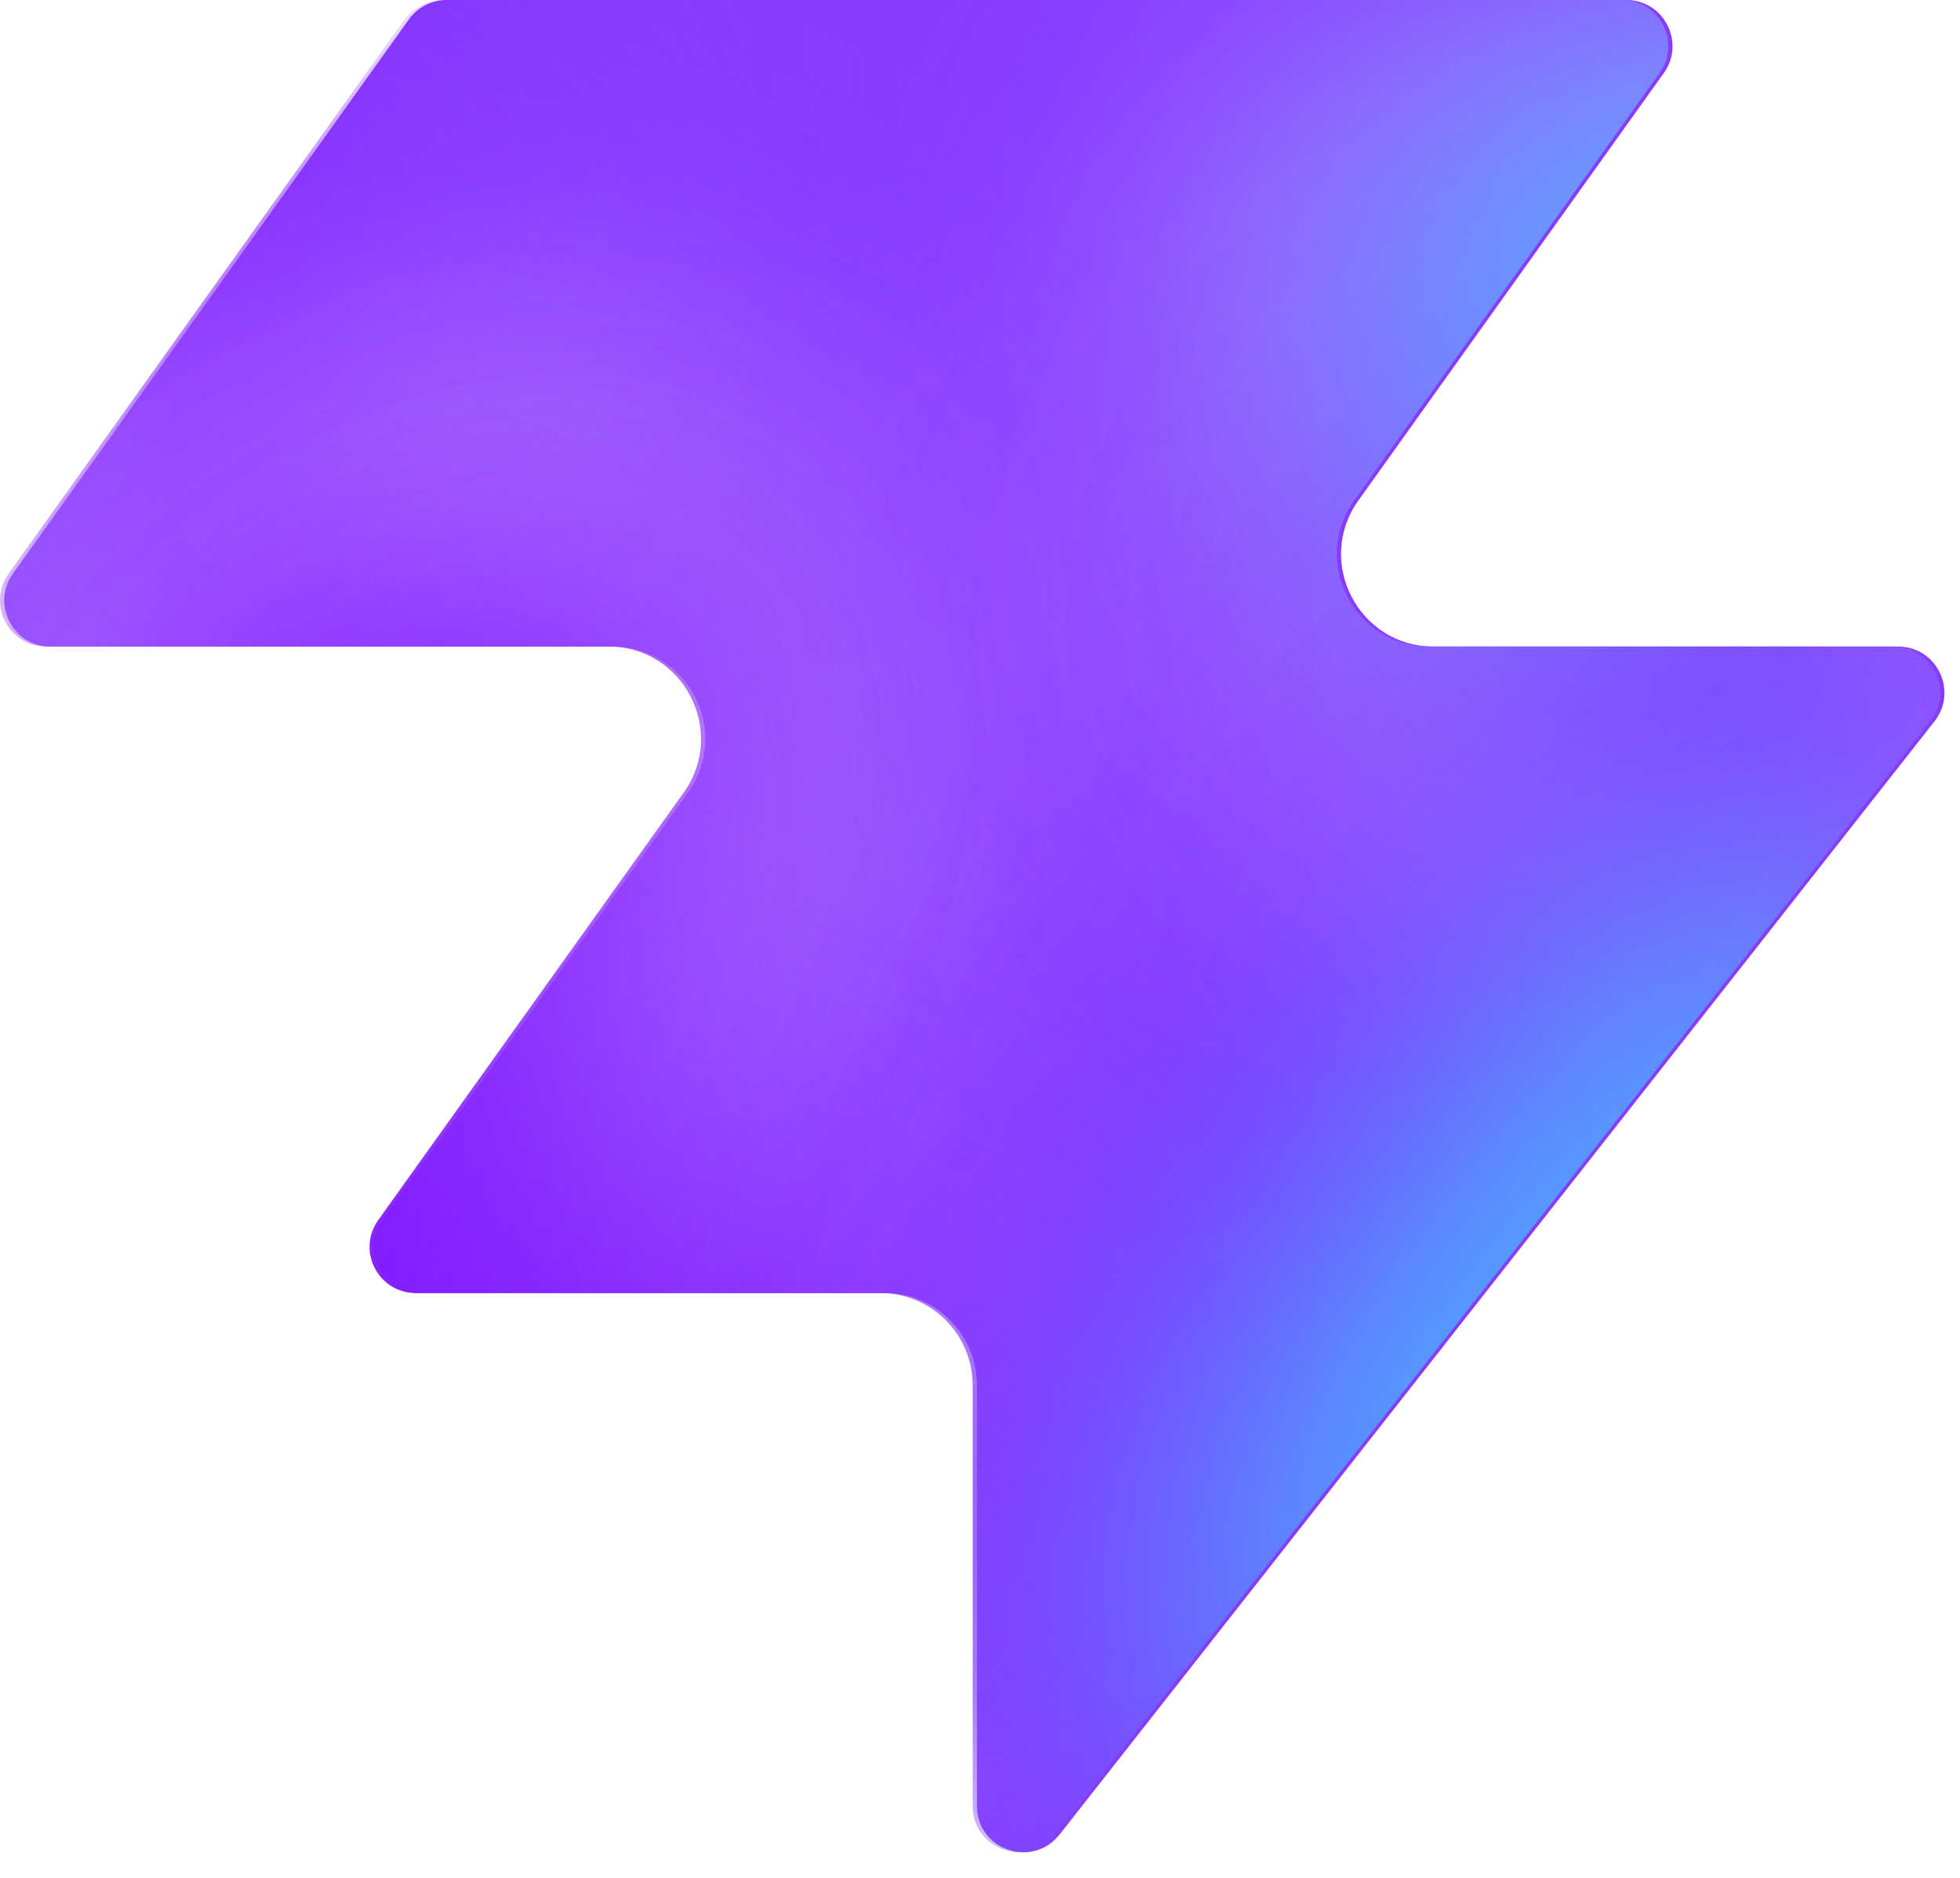
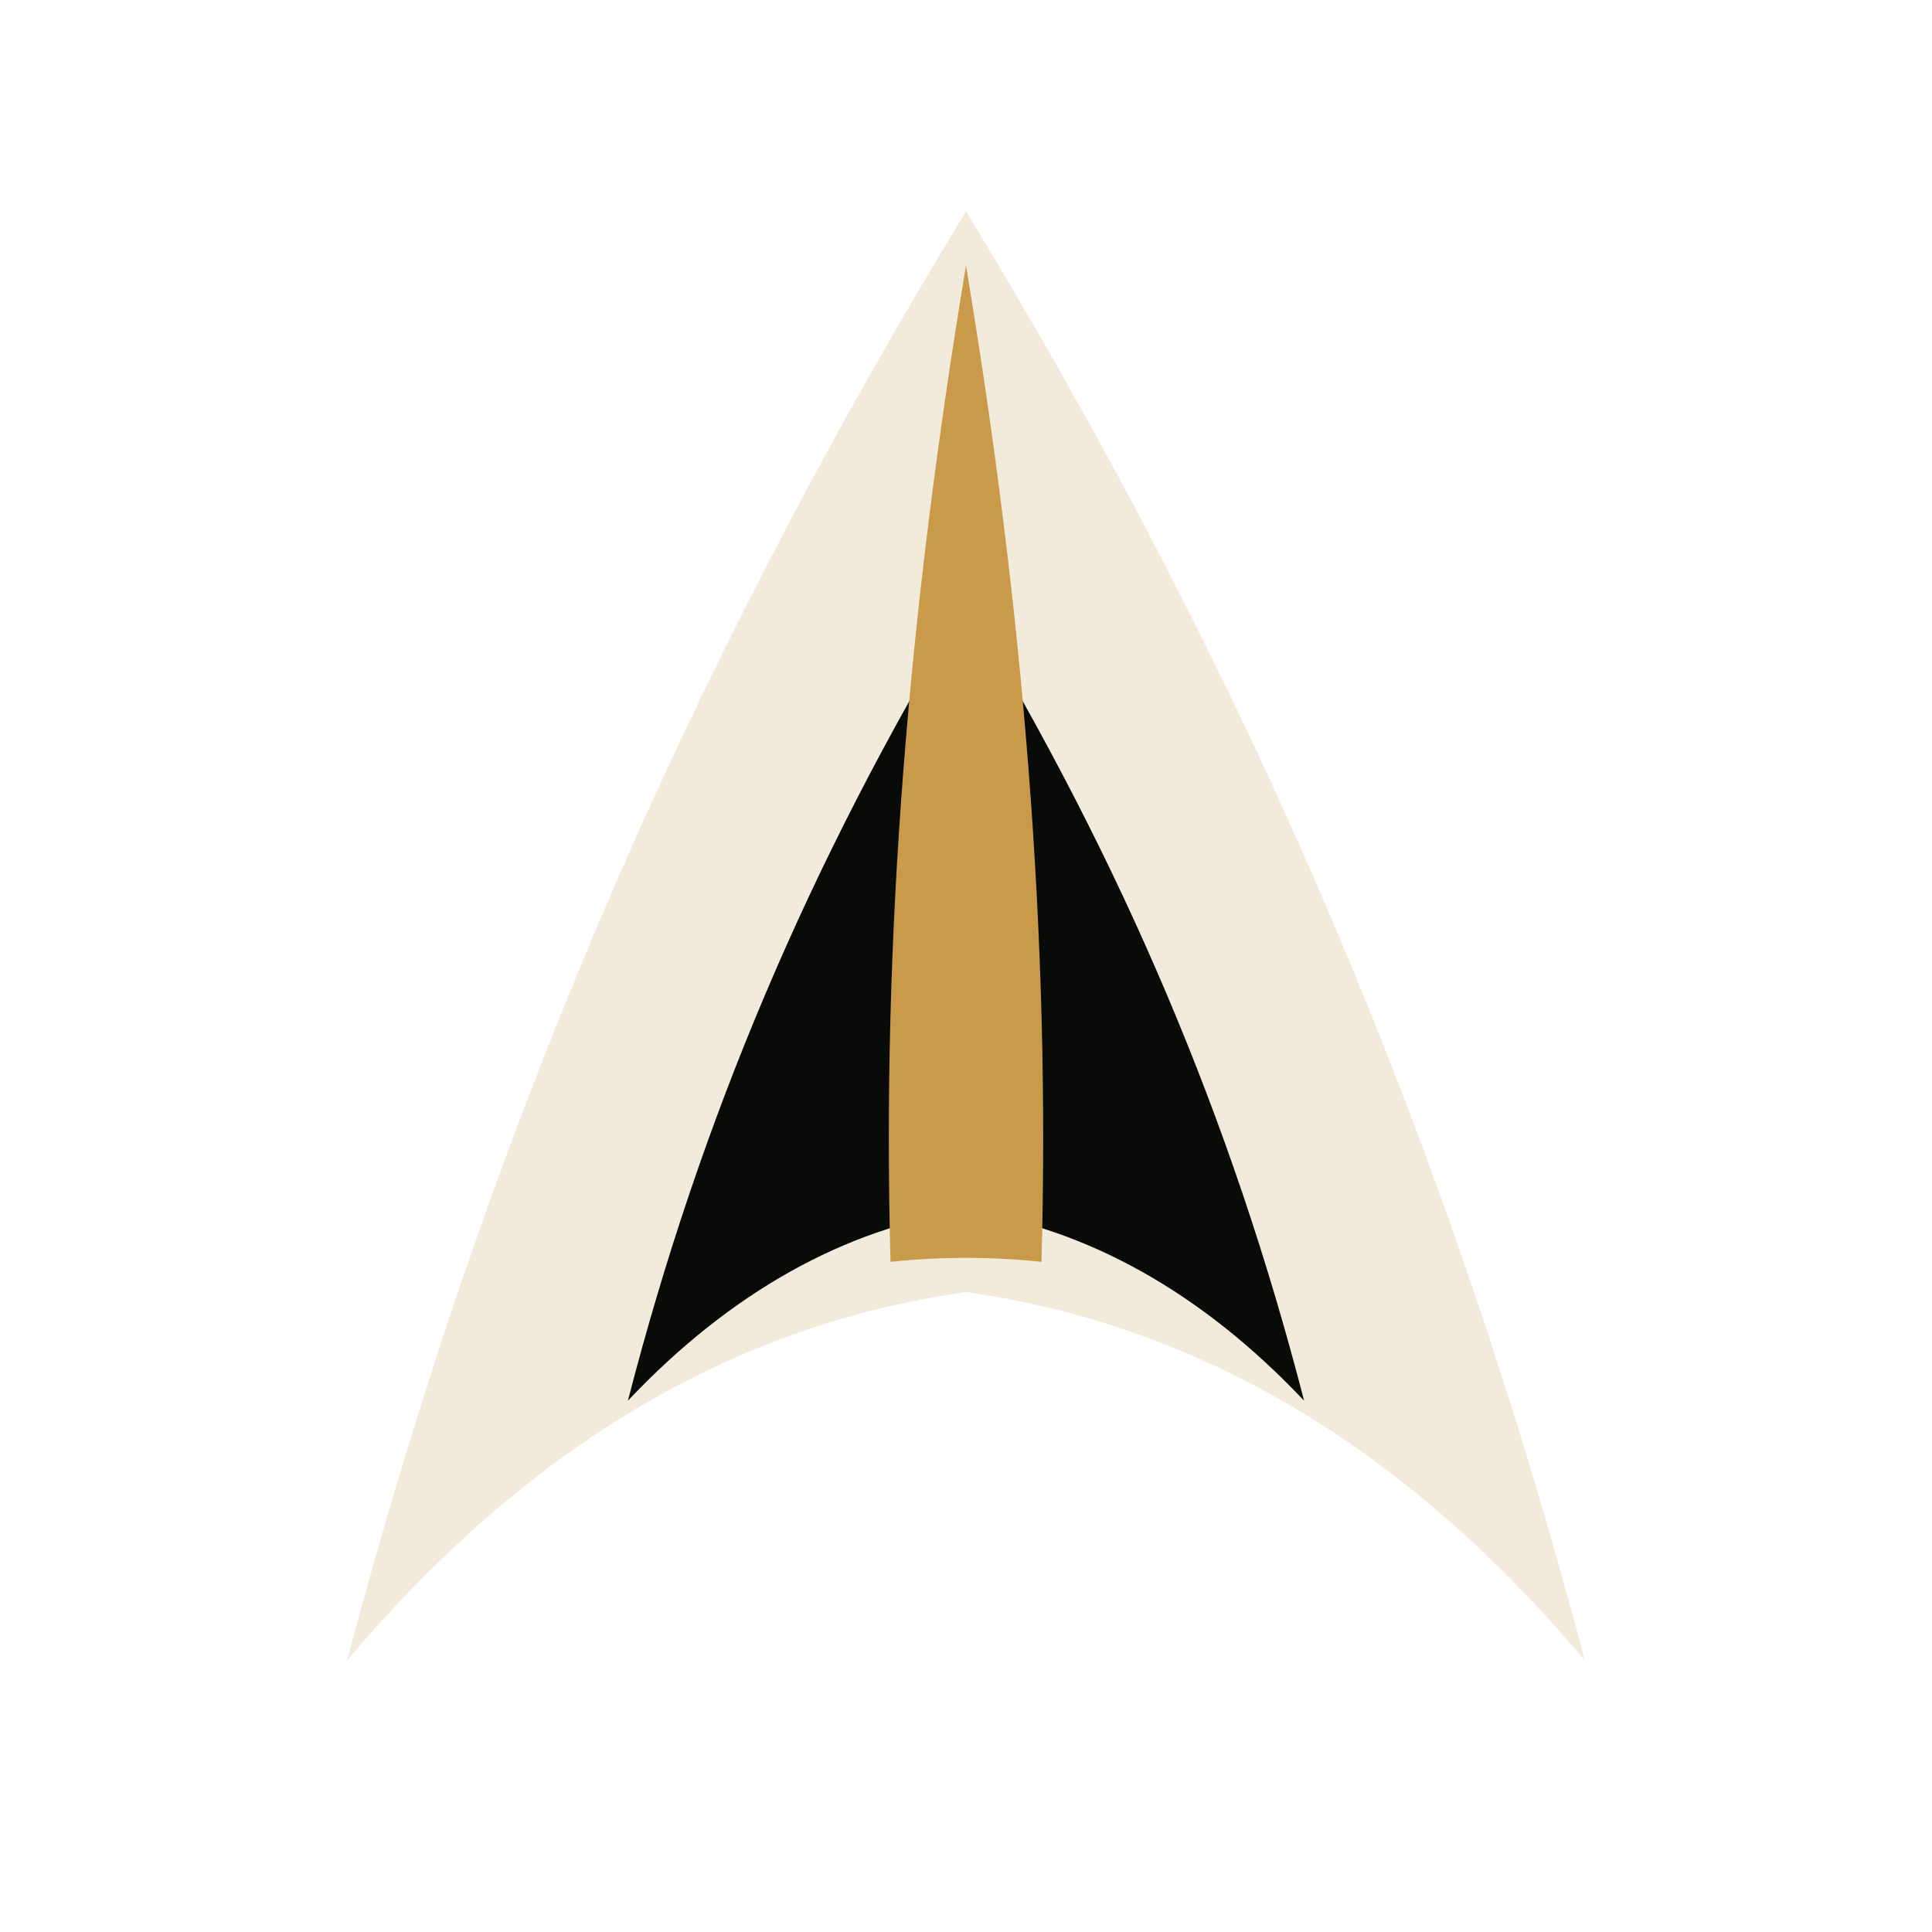
- <svg xmlns="http://www.w3.org/2000/svg" width="48" height="46" fill="none" viewBox="0 0 48 46">
-   <path fill="#863bff" d="M25.946 44.938c-.664.845-2.021.375-2.021-.698V33.937a2.26 2.26 0 0 0-2.262-2.262H10.287c-.92 0-1.456-1.04-.92-1.788l7.48-10.471c1.07-1.497 0-3.578-1.842-3.578H1.237c-.92 0-1.456-1.04-.92-1.788L10.013.474c.214-.297.556-.474.92-.474h28.894c.92 0 1.456 1.04.92 1.788l-7.48 10.471c-1.07 1.498 0 3.579 1.842 3.579h11.377c.943 0 1.473 1.088.89 1.83L25.947 44.94z" style="fill:#863bff;fill:color(display-p3 .525 .23 1);fill-opacity:1" />
-   <mask id="a" width="48" height="46" x="0" y="0" maskUnits="userSpaceOnUse" style="mask-type:alpha">
-     <path fill="#000" d="M25.842 44.938c-.664.844-2.021.375-2.021-.698V33.937a2.26 2.26 0 0 0-2.262-2.262H10.183c-.92 0-1.456-1.04-.92-1.788l7.48-10.471c1.07-1.498 0-3.579-1.842-3.579H1.133c-.92 0-1.456-1.04-.92-1.787L9.91.473c.214-.297.556-.474.92-.474h28.894c.92 0 1.456 1.04.92 1.788l-7.48 10.471c-1.07 1.498 0 3.578 1.842 3.578h11.377c.943 0 1.473 1.088.89 1.832L25.843 44.94z" style="fill:#000;fill-opacity:1" />
-   </mask>
-   <g mask="url(#a)">
-     <g filter="url(#b)">
-       <ellipse cx="5.508" cy="14.704" fill="#ede6ff" rx="5.508" ry="14.704" style="fill:#ede6ff;fill:color(display-p3 .927 .903 1);fill-opacity:1" transform="matrix(.00324 1 1 -.00324 -4.47 31.516)" />
-     </g>
-     <g filter="url(#c)">
-       <ellipse cx="10.399" cy="29.851" fill="#ede6ff" rx="10.399" ry="29.851" style="fill:#ede6ff;fill:color(display-p3 .927 .903 1);fill-opacity:1" transform="matrix(.00324 1 1 -.00324 -39.328 7.883)" />
-     </g>
-     <g filter="url(#d)">
-       <ellipse cx="5.508" cy="30.487" fill="#7e14ff" rx="5.508" ry="30.487" style="fill:#7e14ff;fill:color(display-p3 .492 .077 1);fill-opacity:1" transform="rotate(89.814 -25.913 -14.639)scale(1 -1)" />
-     </g>
-     <g filter="url(#e)">
-       <ellipse cx="5.508" cy="30.599" fill="#7e14ff" rx="5.508" ry="30.599" style="fill:#7e14ff;fill:color(display-p3 .492 .077 1);fill-opacity:1" transform="rotate(89.814 -32.644 -3.334)scale(1 -1)" />
-     </g>
-     <g filter="url(#f)">
-       <ellipse cx="5.508" cy="30.599" fill="#7e14ff" rx="5.508" ry="30.599" style="fill:#7e14ff;fill:color(display-p3 .492 .077 1);fill-opacity:1" transform="matrix(.00324 1 1 -.00324 -34.34 30.47)" />
-     </g>
-     <g filter="url(#g)">
-       <ellipse cx="14.072" cy="22.078" fill="#ede6ff" rx="14.072" ry="22.078" style="fill:#ede6ff;fill:color(display-p3 .927 .903 1);fill-opacity:1" transform="rotate(93.35 24.506 48.493)scale(-1 1)" />
-     </g>
-     <g filter="url(#h)">
-       <ellipse cx="3.47" cy="21.501" fill="#7e14ff" rx="3.47" ry="21.501" style="fill:#7e14ff;fill:color(display-p3 .492 .077 1);fill-opacity:1" transform="rotate(89.009 28.708 47.59)scale(-1 1)" />
-     </g>
-     <g filter="url(#i)">
-       <ellipse cx="3.47" cy="21.501" fill="#7e14ff" rx="3.47" ry="21.501" style="fill:#7e14ff;fill:color(display-p3 .492 .077 1);fill-opacity:1" transform="rotate(89.009 28.708 47.59)scale(-1 1)" />
-     </g>
-     <g filter="url(#j)">
-       <ellipse cx=".387" cy="8.972" fill="#7e14ff" rx="4.407" ry="29.108" style="fill:#7e14ff;fill:color(display-p3 .492 .077 1);fill-opacity:1" transform="rotate(39.51 .387 8.972)" />
-     </g>
-     <g filter="url(#k)">
-       <ellipse cx="47.523" cy="-6.092" fill="#7e14ff" rx="4.407" ry="29.108" style="fill:#7e14ff;fill:color(display-p3 .492 .077 1);fill-opacity:1" transform="rotate(37.892 47.523 -6.092)" />
-     </g>
-     <g filter="url(#l)">
-       <ellipse cx="41.412" cy="6.333" fill="#47bfff" rx="5.971" ry="9.665" style="fill:#47bfff;fill:color(display-p3 .28 .748 1);fill-opacity:1" transform="rotate(37.892 41.412 6.333)" />
-     </g>
-     <g filter="url(#m)">
-       <ellipse cx="-1.879" cy="38.332" fill="#7e14ff" rx="4.407" ry="29.108" style="fill:#7e14ff;fill:color(display-p3 .492 .077 1);fill-opacity:1" transform="rotate(37.892 -1.88 38.332)" />
-     </g>
-     <g filter="url(#n)">
-       <ellipse cx="-1.879" cy="38.332" fill="#7e14ff" rx="4.407" ry="29.108" style="fill:#7e14ff;fill:color(display-p3 .492 .077 1);fill-opacity:1" transform="rotate(37.892 -1.88 38.332)" />
-     </g>
-     <g filter="url(#o)">
-       <ellipse cx="35.651" cy="29.907" fill="#7e14ff" rx="4.407" ry="29.108" style="fill:#7e14ff;fill:color(display-p3 .492 .077 1);fill-opacity:1" transform="rotate(37.892 35.651 29.907)" />
-     </g>
-     <g filter="url(#p)">
-       <ellipse cx="38.418" cy="32.4" fill="#47bfff" rx="5.971" ry="15.297" style="fill:#47bfff;fill:color(display-p3 .28 .748 1);fill-opacity:1" transform="rotate(37.892 38.418 32.4)" />
-     </g>
-   </g>
-   <defs>
-     <filter id="b" width="60.045" height="41.654" x="-19.77" y="16.149" color-interpolation-filters="sRGB" filterUnits="userSpaceOnUse">
-       <feFlood flood-opacity="0" result="BackgroundImageFix" />
-       <feBlend in="SourceGraphic" in2="BackgroundImageFix" result="shape" />
-       <feGaussianBlur result="effect1_foregroundBlur_2002_17158" stdDeviation="7.659" />
-     </filter>
-     <filter id="c" width="90.34" height="51.437" x="-54.613" y="-7.533" color-interpolation-filters="sRGB" filterUnits="userSpaceOnUse">
-       <feFlood flood-opacity="0" result="BackgroundImageFix" />
-       <feBlend in="SourceGraphic" in2="BackgroundImageFix" result="shape" />
-       <feGaussianBlur result="effect1_foregroundBlur_2002_17158" stdDeviation="7.659" />
-     </filter>
-     <filter id="d" width="79.355" height="29.4" x="-49.64" y="2.03" color-interpolation-filters="sRGB" filterUnits="userSpaceOnUse">
-       <feFlood flood-opacity="0" result="BackgroundImageFix" />
-       <feBlend in="SourceGraphic" in2="BackgroundImageFix" result="shape" />
-       <feGaussianBlur result="effect1_foregroundBlur_2002_17158" stdDeviation="4.596" />
-     </filter>
-     <filter id="e" width="79.579" height="29.4" x="-45.045" y="20.029" color-interpolation-filters="sRGB" filterUnits="userSpaceOnUse">
-       <feFlood flood-opacity="0" result="BackgroundImageFix" />
-       <feBlend in="SourceGraphic" in2="BackgroundImageFix" result="shape" />
-       <feGaussianBlur result="effect1_foregroundBlur_2002_17158" stdDeviation="4.596" />
-     </filter>
-     <filter id="f" width="79.579" height="29.4" x="-43.513" y="21.178" color-interpolation-filters="sRGB" filterUnits="userSpaceOnUse">
-       <feFlood flood-opacity="0" result="BackgroundImageFix" />
-       <feBlend in="SourceGraphic" in2="BackgroundImageFix" result="shape" />
-       <feGaussianBlur result="effect1_foregroundBlur_2002_17158" stdDeviation="4.596" />
-     </filter>
-     <filter id="g" width="74.749" height="58.852" x="15.756" y="-17.901" color-interpolation-filters="sRGB" filterUnits="userSpaceOnUse">
-       <feFlood flood-opacity="0" result="BackgroundImageFix" />
-       <feBlend in="SourceGraphic" in2="BackgroundImageFix" result="shape" />
-       <feGaussianBlur result="effect1_foregroundBlur_2002_17158" stdDeviation="7.659" />
-     </filter>
-     <filter id="h" width="61.377" height="25.362" x="23.548" y="2.284" color-interpolation-filters="sRGB" filterUnits="userSpaceOnUse">
-       <feFlood flood-opacity="0" result="BackgroundImageFix" />
-       <feBlend in="SourceGraphic" in2="BackgroundImageFix" result="shape" />
-       <feGaussianBlur result="effect1_foregroundBlur_2002_17158" stdDeviation="4.596" />
-     </filter>
-     <filter id="i" width="61.377" height="25.362" x="23.548" y="2.284" color-interpolation-filters="sRGB" filterUnits="userSpaceOnUse">
-       <feFlood flood-opacity="0" result="BackgroundImageFix" />
-       <feBlend in="SourceGraphic" in2="BackgroundImageFix" result="shape" />
-       <feGaussianBlur result="effect1_foregroundBlur_2002_17158" stdDeviation="4.596" />
-     </filter>
-     <filter id="j" width="56.045" height="63.649" x="-27.636" y="-22.853" color-interpolation-filters="sRGB" filterUnits="userSpaceOnUse">
-       <feFlood flood-opacity="0" result="BackgroundImageFix" />
-       <feBlend in="SourceGraphic" in2="BackgroundImageFix" result="shape" />
-       <feGaussianBlur result="effect1_foregroundBlur_2002_17158" stdDeviation="4.596" />
-     </filter>
-     <filter id="k" width="54.814" height="64.646" x="20.116" y="-38.415" color-interpolation-filters="sRGB" filterUnits="userSpaceOnUse">
-       <feFlood flood-opacity="0" result="BackgroundImageFix" />
-       <feBlend in="SourceGraphic" in2="BackgroundImageFix" result="shape" />
-       <feGaussianBlur result="effect1_foregroundBlur_2002_17158" stdDeviation="4.596" />
-     </filter>
-     <filter id="l" width="33.541" height="35.313" x="24.641" y="-11.323" color-interpolation-filters="sRGB" filterUnits="userSpaceOnUse">
-       <feFlood flood-opacity="0" result="BackgroundImageFix" />
-       <feBlend in="SourceGraphic" in2="BackgroundImageFix" result="shape" />
-       <feGaussianBlur result="effect1_foregroundBlur_2002_17158" stdDeviation="4.596" />
-     </filter>
-     <filter id="m" width="54.814" height="64.646" x="-29.286" y="6.009" color-interpolation-filters="sRGB" filterUnits="userSpaceOnUse">
-       <feFlood flood-opacity="0" result="BackgroundImageFix" />
-       <feBlend in="SourceGraphic" in2="BackgroundImageFix" result="shape" />
-       <feGaussianBlur result="effect1_foregroundBlur_2002_17158" stdDeviation="4.596" />
-     </filter>
-     <filter id="n" width="54.814" height="64.646" x="-29.286" y="6.009" color-interpolation-filters="sRGB" filterUnits="userSpaceOnUse">
-       <feFlood flood-opacity="0" result="BackgroundImageFix" />
-       <feBlend in="SourceGraphic" in2="BackgroundImageFix" result="shape" />
-       <feGaussianBlur result="effect1_foregroundBlur_2002_17158" stdDeviation="4.596" />
-     </filter>
-     <filter id="o" width="54.814" height="64.646" x="8.244" y="-2.416" color-interpolation-filters="sRGB" filterUnits="userSpaceOnUse">
-       <feFlood flood-opacity="0" result="BackgroundImageFix" />
-       <feBlend in="SourceGraphic" in2="BackgroundImageFix" result="shape" />
-       <feGaussianBlur result="effect1_foregroundBlur_2002_17158" stdDeviation="4.596" />
-     </filter>
-     <filter id="p" width="39.409" height="43.623" x="18.713" y="10.588" color-interpolation-filters="sRGB" filterUnits="userSpaceOnUse">
-       <feFlood flood-opacity="0" result="BackgroundImageFix" />
-       <feBlend in="SourceGraphic" in2="BackgroundImageFix" result="shape" />
-       <feGaussianBlur result="effect1_foregroundBlur_2002_17158" stdDeviation="4.596" />
-     </filter>
-   </defs>
+ <svg xmlns="http://www.w3.org/2000/svg" viewBox="0 0 64 64" role="img" aria-label="ADITI">
+   <path fill="#f2eada" d="M32 7c9.5 15.6 16 31 20.5 48-5.9-7-12.7-11.1-20.5-12.2C24.2 43.9 17.4 48 11.5 55 16 38 22.5 22.6 32 7Z" />
+   <path fill="#090b08" d="M32 20c5.2 8.6 8.8 17.1 11.2 26.4-3.4-3.6-7.2-5.7-11.2-6.3-4 .6-7.8 2.7-11.2 6.3C23.2 37.1 26.8 28.6 32 20Z" />
+   <path fill="#c99a4a" d="M32 8.8c1.9 11.4 2.8 22.2 2.5 33a23.8 23.8 0 0 0-5 0c-.3-10.8.6-21.6 2.5-33Z" />
</svg>
